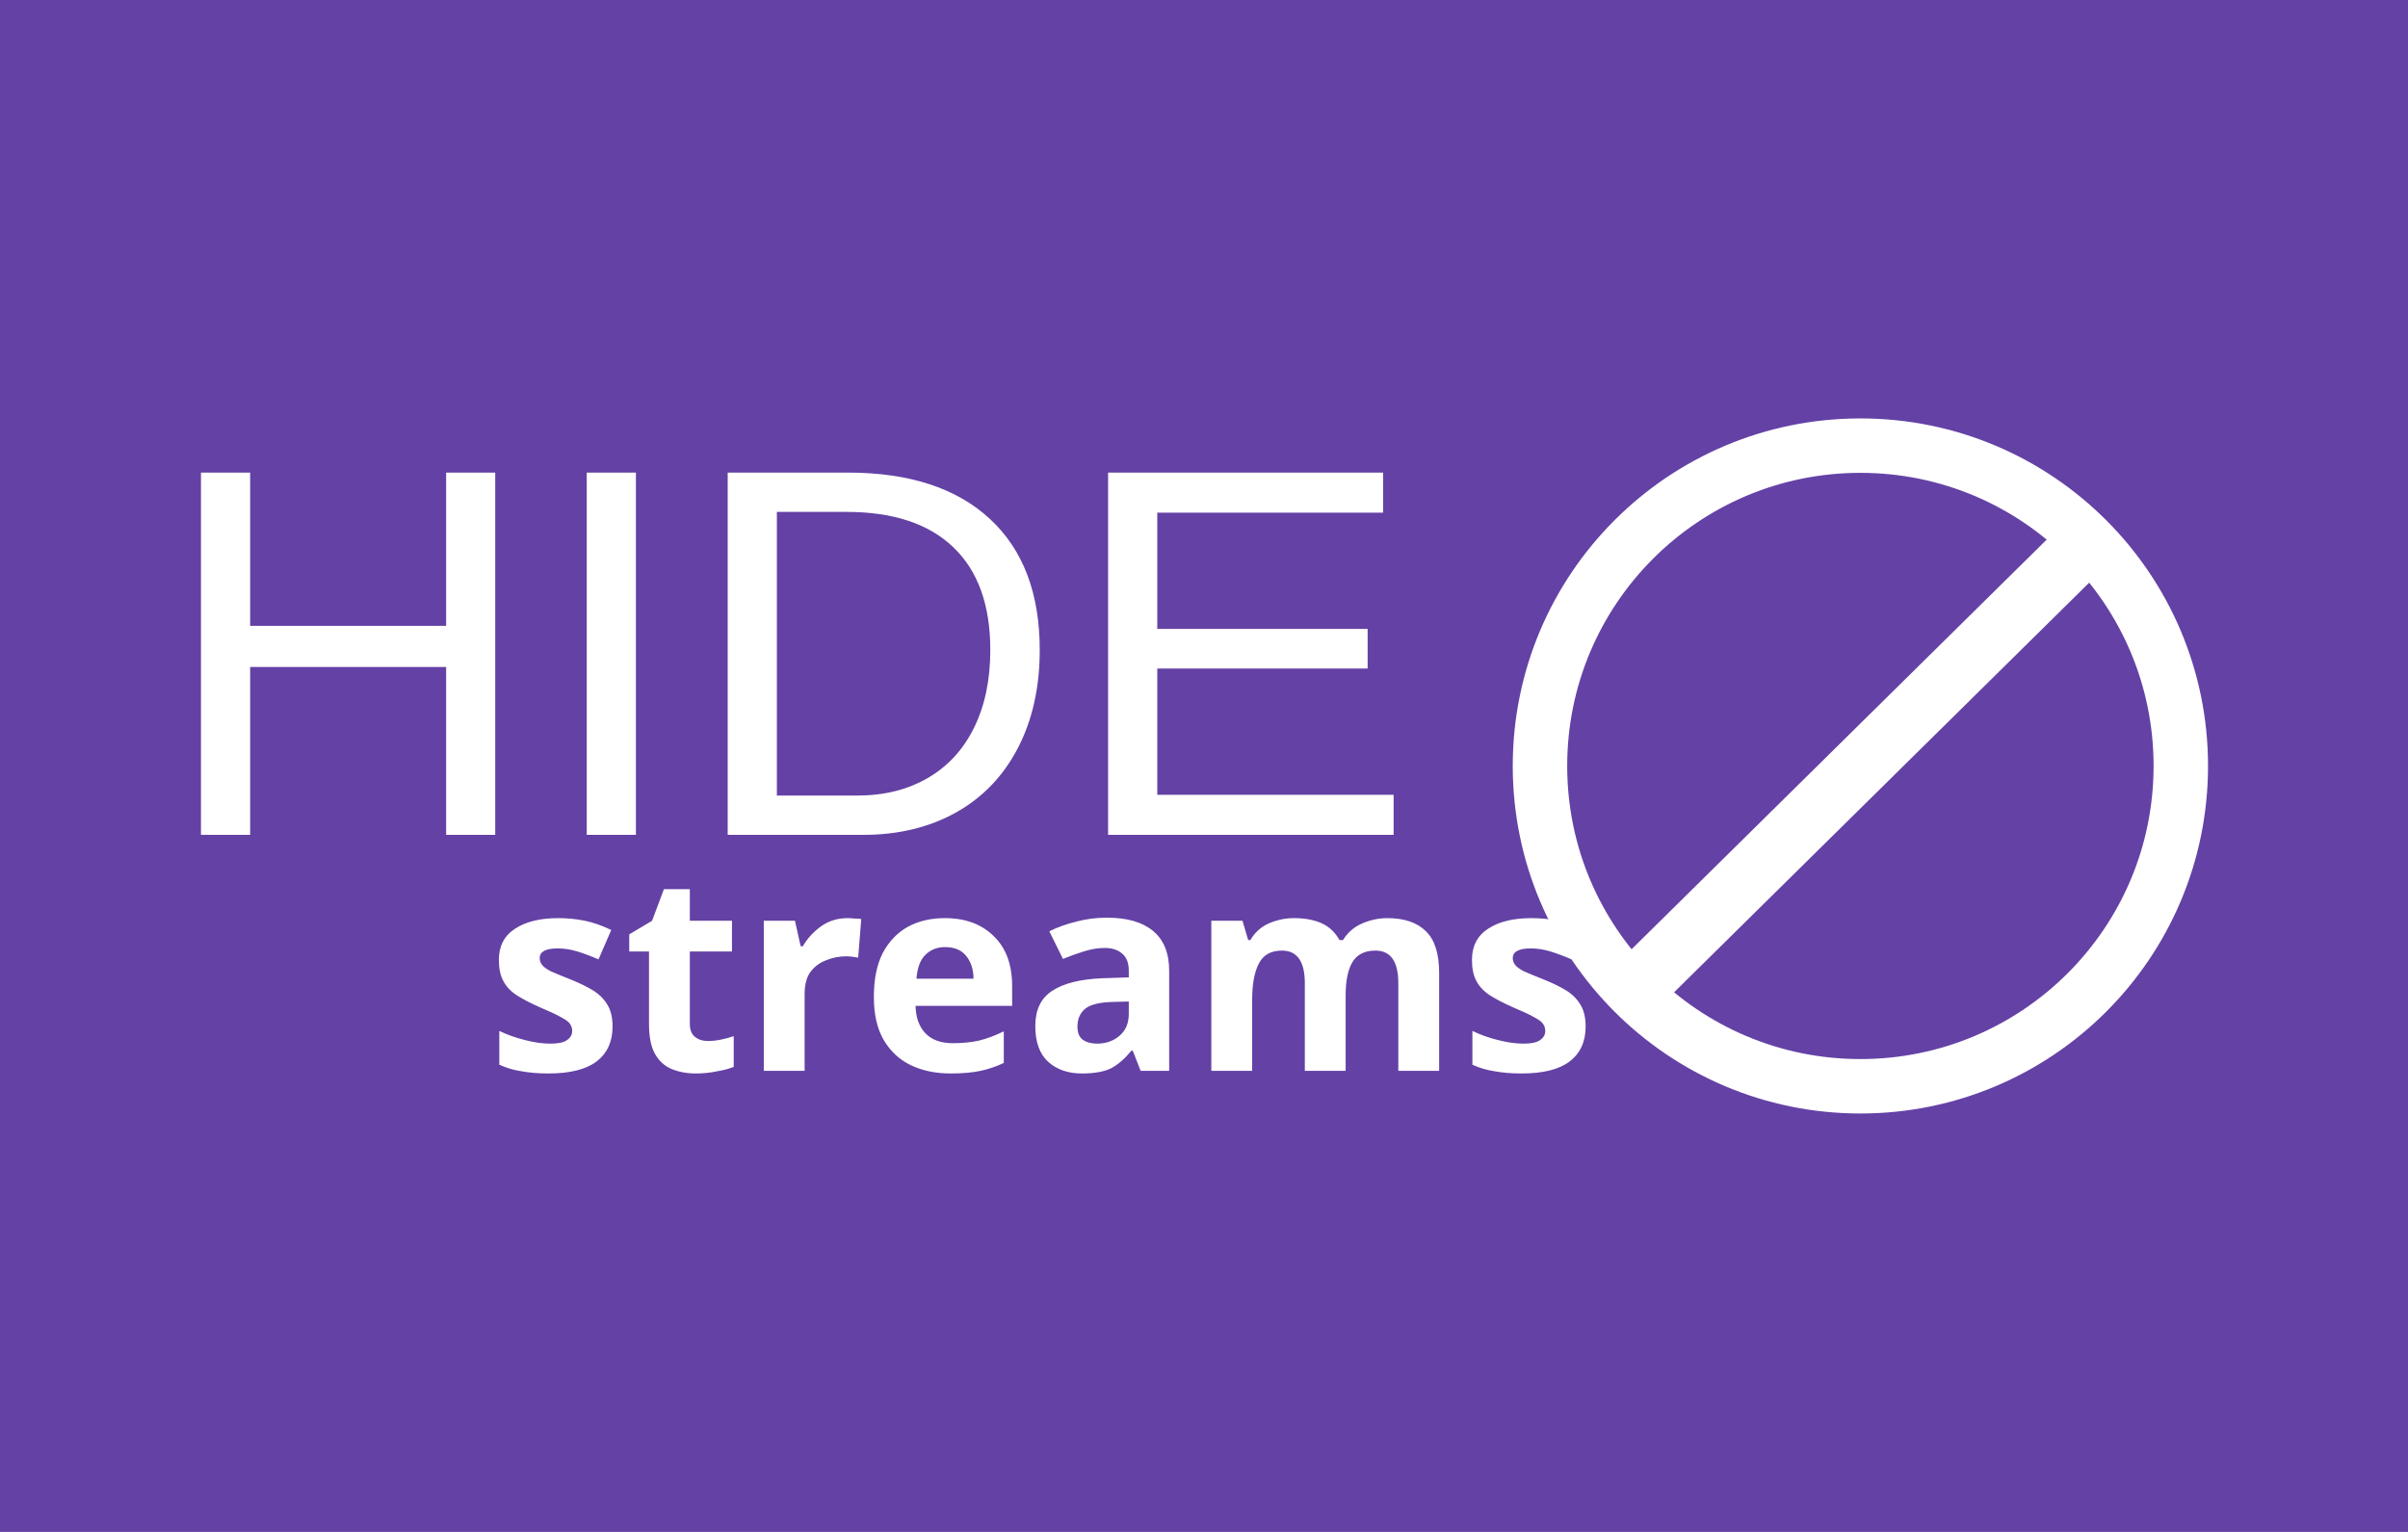
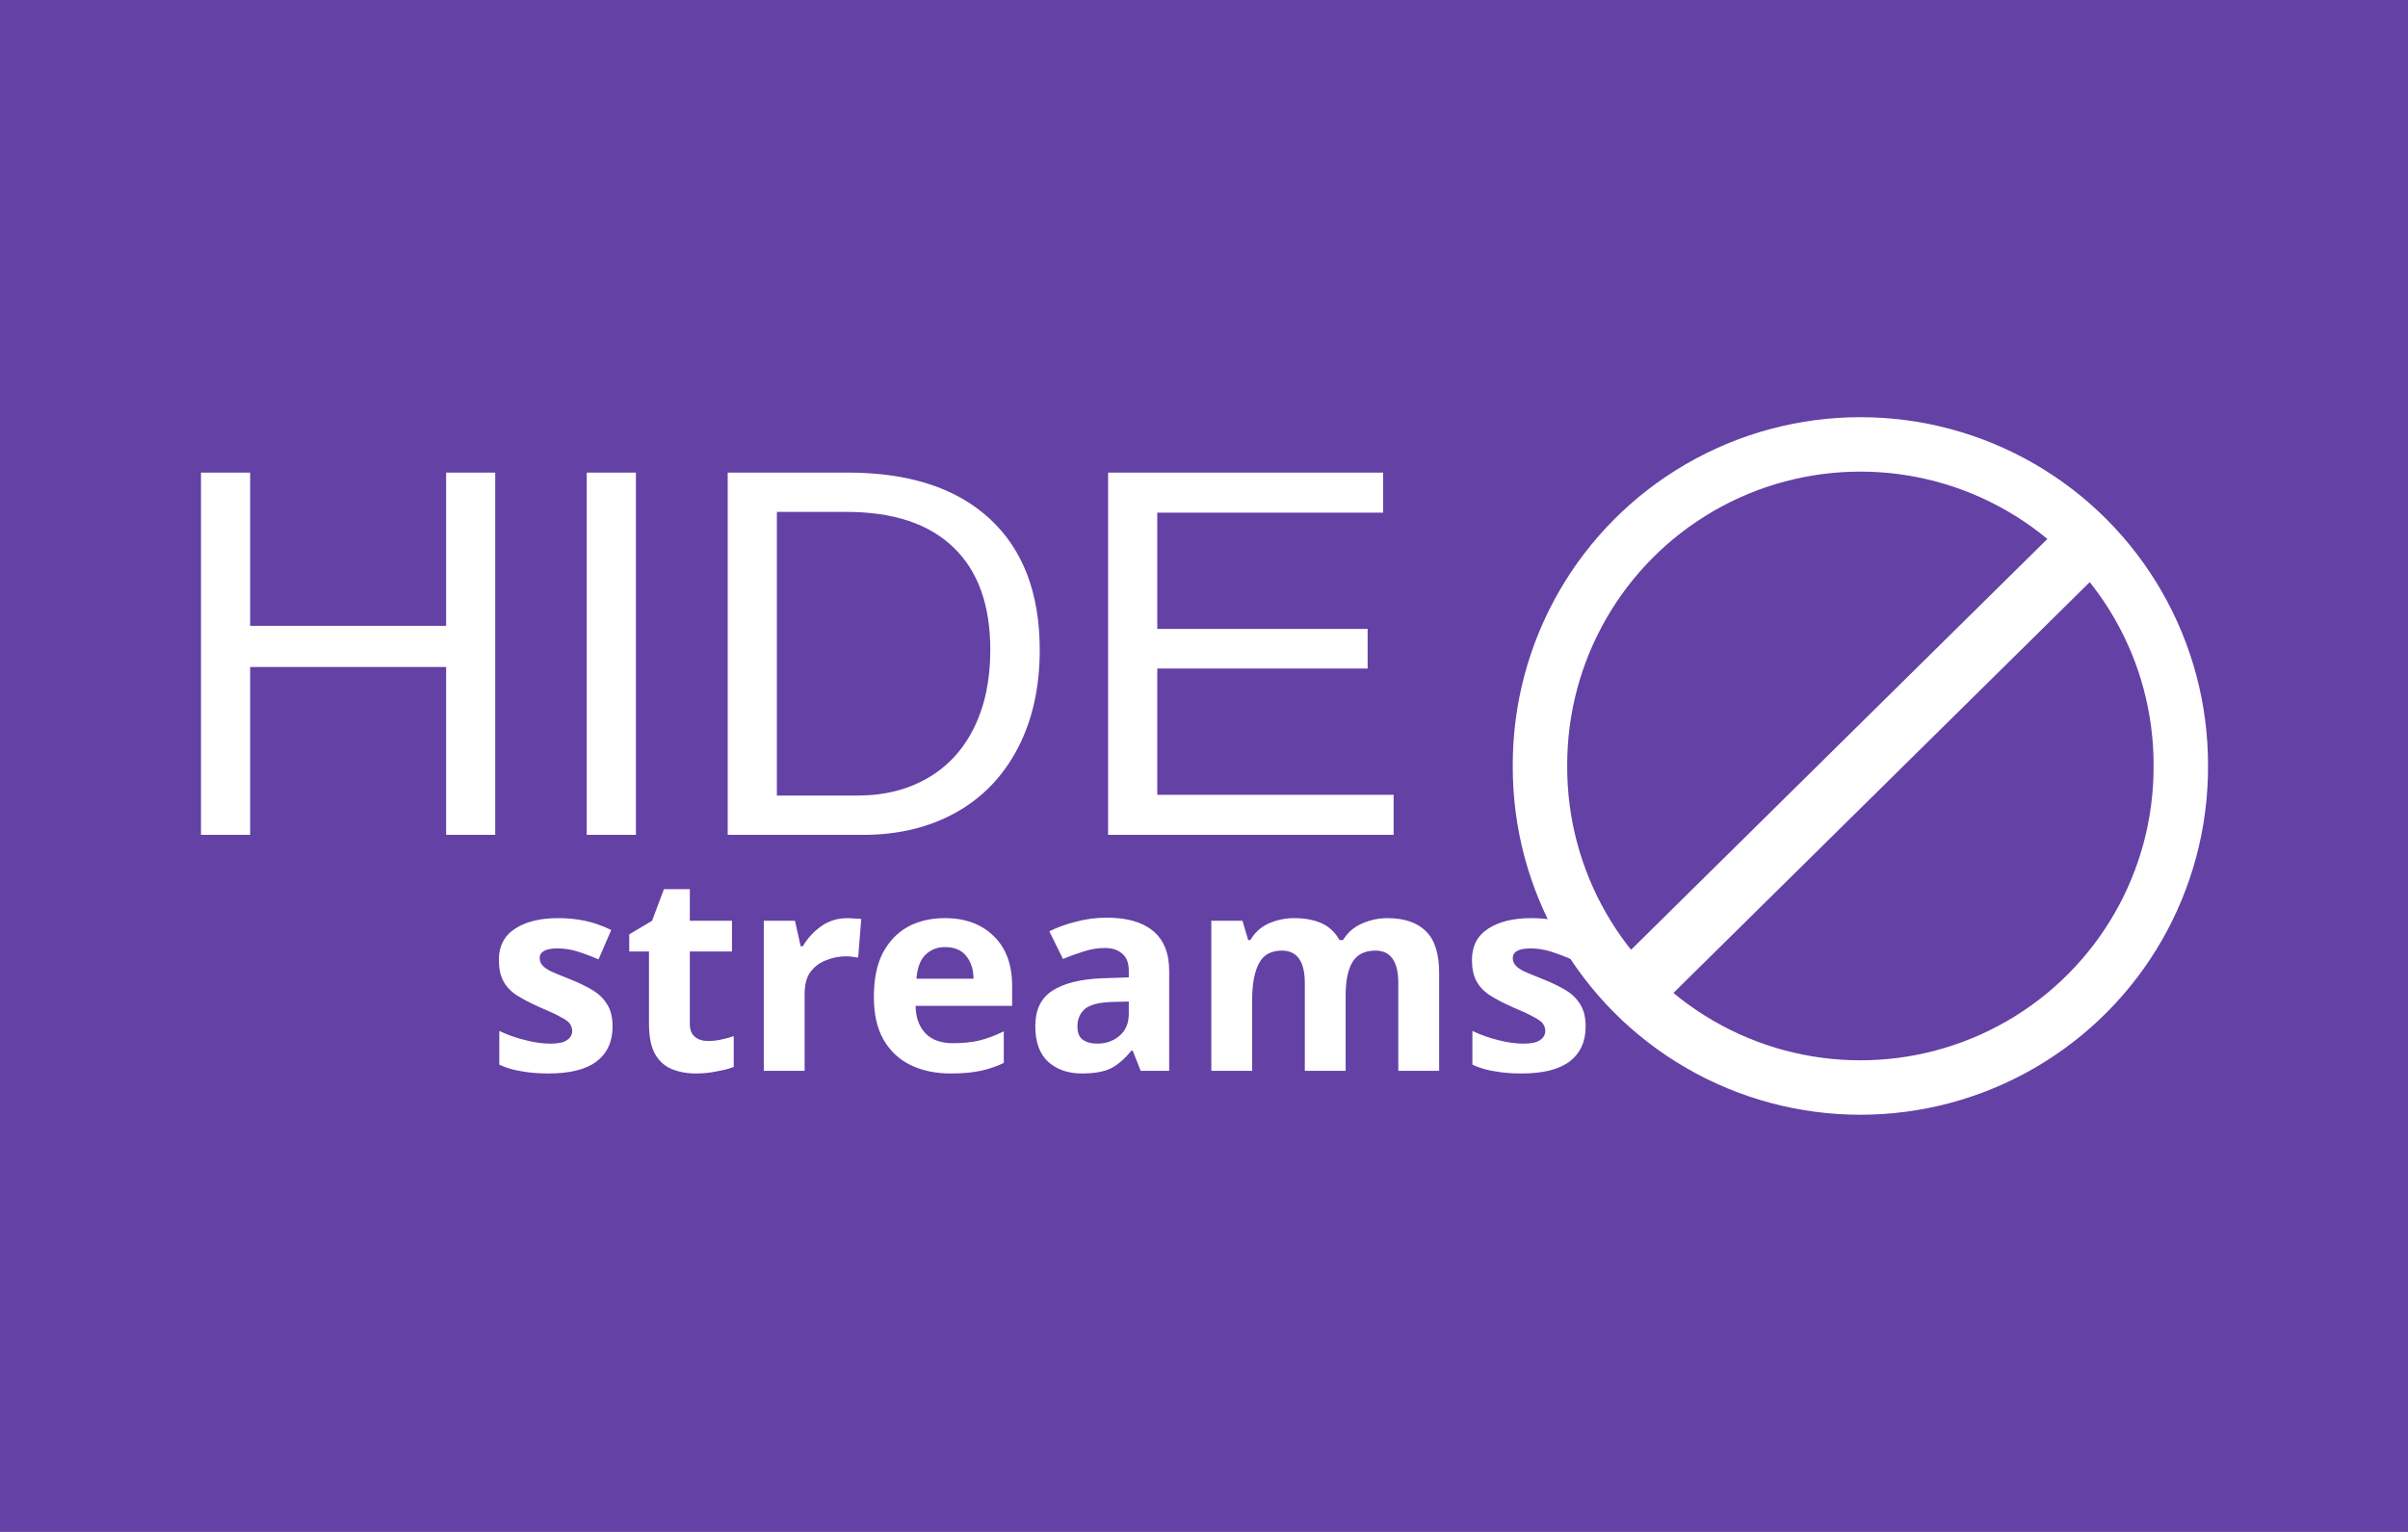
<svg xmlns="http://www.w3.org/2000/svg" width="440" height="280" id="svg2" version="1.1">
  <defs id="defs4">
    <linearGradient id="linearGradient6021" spreadMethod="pad" gradientTransform="matrix(55.07046,65.63043,65.63043,-55.07046,41.17627,373.6963)" gradientUnits="userSpaceOnUse" y2="0" x2="1" y1="0" x1="0">
      <stop id="stop6023" offset="0" style="stop-opacity:1;stop-color:#ee3d38" />
      <stop id="stop6025" offset="0.521" style="stop-opacity:1;stop-color:#ef473b" />
      <stop id="stop6027" offset="1" style="stop-opacity:1;stop-color:#f8a88c" />
    </linearGradient>
    <linearGradient id="linearGradient6001" spreadMethod="pad" gradientTransform="matrix(66.21973,0,0,-66.21973,35.61035,406.7227)" gradientUnits="userSpaceOnUse" y2="0" x2="1" y1="0" x1="0">
      <stop id="stop6003" offset="0" style="stop-opacity:1;stop-color:#ffffff" />
      <stop id="stop6005" offset="1" style="stop-opacity:1;stop-color:#5a5a5c" />
    </linearGradient>
    <linearGradient id="linearGradient5981" spreadMethod="pad" gradientTransform="matrix(-54.02399,18.26482,18.26482,54.02399,101.9209,395.4951)" gradientUnits="userSpaceOnUse" y2="0" x2="1" y1="0" x1="0">
      <stop id="stop5983" offset="0" style="stop-opacity:1;stop-color:#c5c4c5" />
      <stop id="stop5985" offset="1" style="stop-opacity:1;stop-color:#ffffff" />
    </linearGradient>
    <clipPath id="clipPath5961" clipPathUnits="userSpaceOnUse">
      <path id="path5963" d="m 0,492.05 423.042,0 L 423.042,0 0,0 0,492.05 z" />
    </clipPath>
    <linearGradient id="linearGradient5949" spreadMethod="pad" gradientTransform="matrix(48.1792,59.49635,59.49635,-48.17918,52.67383,375.0996)" gradientUnits="userSpaceOnUse" y2="0" x2="1" y1="0" x1="0">
      <stop id="stop5951" offset="0" style="stop-opacity:1;stop-color:#ee3d38" />
      <stop id="stop5953" offset="1" style="stop-opacity:1;stop-color:#ffffff" />
    </linearGradient>
    <linearGradient id="linearGradient5929" spreadMethod="pad" gradientTransform="matrix(86.09139,1.502731,1.502731,-86.09137,25.6665,405.4512)" gradientUnits="userSpaceOnUse" y2="0" x2="1" y1="0" x1="0">
      <stop id="stop5931" offset="0" style="stop-opacity:1;stop-color:#ee3d38" />
      <stop id="stop5933" offset="1" style="stop-opacity:1;stop-color:#bb3538" />
    </linearGradient>
    <clipPath id="clipPath5909" clipPathUnits="userSpaceOnUse">
      <path id="path5911" d="m 0,492.05 423.042,0 L 423.042,0 0,0 0,492.05 z" />
    </clipPath>
    <linearGradient id="linearGradient5897" spreadMethod="pad" gradientTransform="matrix(88.44258,1.543778,1.543778,-88.44258,24.49023,405.4302)" gradientUnits="userSpaceOnUse" y2="0" x2="1" y1="0" x1="0">
      <stop id="stop5899" offset="0" style="stop-opacity:1;stop-color:#c5c4c5" />
      <stop id="stop5901" offset="1" style="stop-opacity:1;stop-color:#ffffff" />
    </linearGradient>
    <radialGradient id="radialGradient5875" spreadMethod="pad" gradientTransform="matrix(46.96509,0,0,-46.96509,68.7124,406.2026)" gradientUnits="userSpaceOnUse" r="1" cy="0" cx="0" fy="0" fx="0">
      <stop id="stop5877" offset="0" style="stop-opacity:1;stop-color:#292929" />
      <stop id="stop5879" offset="0.926" style="stop-opacity:1;stop-color:#b6b6b7" />
      <stop id="stop5881" offset="1" style="stop-opacity:1;stop-color:#ffffff" />
    </radialGradient>
    <clipPath id="clipPath5855" clipPathUnits="userSpaceOnUse">
      <path id="path5857" d="m 0,492.05 423.042,0 L 423.042,0 0,0 0,492.05 z" />
    </clipPath>
    <linearGradient id="linearGradient5843" spreadMethod="pad" gradientTransform="matrix(90.36368,1.577301,1.577301,-90.36368,23.5293,405.4141)" gradientUnits="userSpaceOnUse" y2="0" x2="1" y1="0" x1="0">
      <stop id="stop5845" offset="0" style="stop-opacity:1;stop-color:#ee3d38" />
      <stop id="stop5847" offset="1" style="stop-opacity:1;stop-color:#bb3538" />
    </linearGradient>
  </defs>
  <g id="layer1" transform="translate(0,-772.3622)" style="display:inline">
    <rect style="fill:#6441a5;fill-opacity:1;fill-rule:nonzero;stroke:none" id="rect3089" width="440" height="280" x="0" y="772.362" />
  </g>
  <g id="layer4" style="display:inline">
    <g id="g10841" transform="translate(-134.3436,42.95897)">
      <g transform="matrix(5.133425,0,0,5.133425,156.2389,-5181.583)" id="g3065">
        <text xml:space="preserve" style="font-size:9.778px;font-style:normal;font-variant:normal;font-weight:bold;font-stretch:normal;line-height:125%;letter-spacing:0px;word-spacing:0px;fill:#ffffff;fill-opacity:1;stroke:none;font-family:Calibri;-inkscape-font-specification:Calibri Bold" x="13.053" y="1039.142" id="text3002">
          <tspan id="tspan3004" x="13.053" y="1039.142">streams</tspan>
        </text>
      </g>
      <text id="text3006" y="109.636" x="163.175" style="font-size:96.246px;font-style:normal;font-weight:normal;line-height:125%;letter-spacing:0px;word-spacing:0px;fill:#000000;fill-opacity:1;stroke:none;font-family:Sans" xml:space="preserve">
        <tspan style="font-style:normal;font-variant:normal;font-weight:normal;font-stretch:normal;fill:#ffffff;font-family:Arial;-inkscape-font-specification:Arial" y="109.636" x="163.175" id="tspan3008">HIDE</tspan>
      </text>
    </g>
  </g>
-   <g id="layer3" style="display:none">
-     <g id="g5172" transform="matrix(1.190972,0,0,1.190972,-1.74218,-0.1518882)">
-       <g transform="matrix(0.01127894,0,0,0.01127894,-37.88402,-23.84393)" id="g4313" style="fill:#ffffff;fill-opacity:1;visibility:visible">
-         <g style="fill:#ffffff;fill-opacity:1" id="g4317">
-           <g style="fill:#ffffff;fill-opacity:1;stroke:none" id="g4319">
-             <path style="fill:#ffffff;fill-opacity:1" d="m 8902,8047 3891,0 2555,2555 0,3891 -2555,2555 -3891,0 -2555,-2555 0,-3891 2555,-2555 z" id="path4321" />
-             <path style="fill:#ffffff;fill-opacity:1" d="m 8902,7497 3891,0 0,550 0,550 -3891,0 0,-550 0,-550 z" id="path4323" />
-             <path style="fill:#ffffff;fill-opacity:1" d="m 12793,8047 0,-550 228,0 161,161 -389,389 z" id="path4325" />
-             <path style="fill:#ffffff;fill-opacity:1" d="m 13182,7658 2555,2555 -389,389 -389,389 -2555,-2555 389,-389 389,-389 z" id="path4327" />
-             <path style="fill:#ffffff;fill-opacity:1" d="m 15348,10602 389,-389 161,161 0,228 -550,0 z" id="path4329" />
-             <path style="fill:#ffffff;fill-opacity:1" d="m 15898,10602 0,3891 -550,0 -550,0 0,-3891 550,0 550,0 z" id="path4331" />
-             <path style="fill:#ffffff;fill-opacity:1" d="m 15348,14493 550,0 0,228 -161,161 -389,-389 z" id="path4333" />
-             <path style="fill:#ffffff;fill-opacity:1" d="m 15737,14882 -2555,2555 -389,-389 -389,-389 2555,-2555 389,389 389,389 z" id="path4335" />
-             <path style="fill:#ffffff;fill-opacity:1" d="m 12793,17048 389,389 -161,161 -228,0 0,-550 z" id="path4337" />
-             <path style="fill:#ffffff;fill-opacity:1" d="m 12793,17598 -3891,0 0,-550 0,-550 3891,0 0,550 0,550 z" id="path4339" />
-             <path style="fill:#ffffff;fill-opacity:1" d="m 8902,17048 0,550 -228,0 -161,-161 389,-389 z" id="path4341" />
-             <path style="fill:#ffffff;fill-opacity:1" d="m 8513,17437 -2555,-2555 389,-389 389,-389 2555,2555 -389,389 -389,389 z" id="path4343" />
-             <path style="fill:#ffffff;fill-opacity:1" d="m 6347,14493 -389,389 -161,-161 0,-228 550,0 z" id="path4345" />
-             <path style="fill:#ffffff;fill-opacity:1" d="m 5797,14493 0,-3891 550,0 550,0 0,3891 -550,0 -550,0 z" id="path4347" />
-             <path style="fill:#ffffff;fill-opacity:1" d="m 6347,10602 -550,0 0,-228 161,-161 389,389 z" id="path4349" />
-             <path style="fill:#ffffff;fill-opacity:1" d="m 5958,10213 2555,-2555 389,389 389,389 -2555,2555 -389,-389 -389,-389 z" id="path4351" />
-             <path style="fill:#ffffff;fill-opacity:1" d="m 8902,8047 -389,-389 161,-161 228,0 0,550 z" id="path4353" />
-           </g>
-           <g style="fill:#ffffff;fill-opacity:1" id="g4355" />
-         </g>
-       </g>
-       <g transform="matrix(0.01127894,0,0,0.01127894,-37.88402,-23.84393)" id="g4357" style="fill:#6441a5;fill-opacity:1;visibility:visible">
-         <g style="fill:#6441a5;fill-opacity:1" id="g4361">
-           <g style="fill:#6441a5;fill-opacity:1;stroke:none" id="g4363">
-             <path style="fill:#6441a5;fill-opacity:1" d="m 8902,8047 3891,0 2555,2555 0,3891 -2555,2555 -3891,0 -2555,-2555 0,-3891 2555,-2555 z" id="path4365" />
-           </g>
-           <g style="fill:#6441a5;fill-opacity:1;stroke:none" id="g4367">
-             <path style="fill:#6441a5;fill-opacity:1" d="m 8902,7897 3891,0 0,150 0,150 -3891,0 0,-150 0,-150 z" id="path4369" />
-             <path style="fill:#6441a5;fill-opacity:1" d="m 12793,8047 0,-150 26,2 25,7 24,11 21,15 10,9 -106,106 z" id="path4371" />
-             <path style="fill:#6441a5;fill-opacity:1" d="m 12899,7941 2555,2555 -106,106 -106,106 -2555,-2555 106,-106 106,-106 z" id="path4373" />
-             <path style="fill:#6441a5;fill-opacity:1" d="m 15348,10602 106,-106 17,20 13,23 9,24 4,26 1,13 -150,0 z" id="path4375" />
-             <path style="fill:#6441a5;fill-opacity:1" d="m 15498,10602 0,3891 -150,0 -150,0 0,-3891 150,0 150,0 z" id="path4377" />
-             <path style="fill:#6441a5;fill-opacity:1" d="m 15348,14493 150,0 -2,26 -7,25 -11,24 -15,21 -9,10 -106,-106 z" id="path4379" />
-             <path style="fill:#6441a5;fill-opacity:1" d="m 15454,14599 -2555,2555 -106,-106 -106,-106 2555,-2555 106,106 106,106 z" id="path4381" />
-             <path style="fill:#6441a5;fill-opacity:1" d="m 12793,17048 106,106 -20,17 -23,13 -24,9 -26,4 -13,1 0,-150 z" id="path4383" />
-             <path style="fill:#6441a5;fill-opacity:1" d="m 12793,17198 -3891,0 0,-150 0,-150 3891,0 0,150 0,150 z" id="path4385" />
-             <path style="fill:#6441a5;fill-opacity:1" d="m 8902,17048 0,150 -26,-2 -25,-7 -24,-11 -21,-15 -10,-9 106,-106 z" id="path4387" />
-             <path style="fill:#6441a5;fill-opacity:1" d="m 8796,17154 -2555,-2555 106,-106 106,-106 2555,2555 -106,106 -106,106 z" id="path4389" />
-             <path style="fill:#6441a5;fill-opacity:1" d="m 6347,14493 -106,106 -17,-20 -13,-23 -9,-24 -4,-26 -1,-13 150,0 z" id="path4391" />
-             <path style="fill:#6441a5;fill-opacity:1" d="m 6197,14493 0,-3891 150,0 150,0 0,3891 -150,0 -150,0 z" id="path4393" />
-             <path style="fill:#6441a5;fill-opacity:1" d="m 6347,10602 -150,0 2,-26 7,-25 11,-24 15,-21 9,-10 106,106 z" id="path4395" />
-             <path style="fill:#6441a5;fill-opacity:1" d="m 6241,10496 2555,-2555 106,106 106,106 -2555,2555 -106,-106 -106,-106 z" id="path4397" />
-             <path style="fill:#6441a5;fill-opacity:1" d="m 8902,8047 -106,-106 20,-17 23,-13 24,-9 26,-4 13,-1 0,150 z" id="path4399" />
-           </g>
-           <g style="fill:#6441a5;fill-opacity:1" id="g4401" />
-         </g>
-       </g>
-       <g transform="matrix(0.01127894,0,0,0.01127894,-37.88402,-23.84393)" id="g4403" style="visibility:visible">
-         <g id="g4407">
-           <g id="g4411">
-             <g style="fill:#ffffff;stroke:none" id="g4413">
-               <path d="m 8427,11008 0,684 -81,-55 -80,-49 -39,-21 -40,-20 -39,-18 -38,-16 -38,-14 -38,-12 -37,-11 -37,-8 -36,-7 -35,-5 -36,-3 -34,-1 -45,1 -41,4 -38,7 -36,9 -32,11 -15,7 -14,7 -13,8 -13,8 -12,9 -11,10 -10,10 -10,11 -9,12 -9,13 -7,14 -8,14 -6,15 -6,16 -10,33 -6,37 -5,38 -1,42 1,32 3,30 4,28 7,27 8,24 10,23 6,11 6,10 7,10 7,10 8,9 8,9 20,18 21,16 25,16 28,15 31,14 34,14 37,13 217,72 79,29 74,32 67,36 62,40 55,43 50,46 22,25 21,25 20,27 18,27 32,58 28,64 24,70 20,76 15,81 10,87 7,93 2,99 -3,129 -9,121 -15,112 -22,103 -27,96 -33,86 -19,40 -21,38 -22,36 -23,34 -25,32 -27,29 -28,28 -29,25 -32,23 -33,22 -34,19 -36,17 -38,15 -39,14 -41,11 -43,9 -89,12 -96,4 -47,-1 -47,-3 -47,-4 -47,-6 -47,-9 -47,-9 -47,-12 -47,-14 -94,-32 -95,-39 -47,-22 -47,-24 -48,-26 -47,-28 0,-705 94,78 46,34 46,32 45,30 45,27 45,25 44,23 44,20 44,17 43,14 42,12 43,8 41,6 42,4 41,1 40,-1 38,-5 35,-7 33,-10 16,-6 15,-7 15,-8 14,-8 13,-9 13,-10 12,-11 12,-11 10,-11 10,-12 9,-12 9,-13 8,-14 7,-15 6,-15 6,-16 10,-33 7,-37 5,-38 1,-41 -1,-37 -3,-34 -5,-33 -6,-30 -9,-28 -11,-26 -12,-24 -7,-11 -7,-11 -8,-10 -9,-10 -10,-10 -10,-10 -25,-20 -28,-19 -32,-18 -35,-18 -40,-17 -43,-16 -196,-72 -72,-27 -66,-32 -62,-36 -56,-39 -52,-44 -46,-47 -42,-51 -37,-55 -32,-59 -28,-64 -23,-69 -19,-74 -15,-79 -11,-84 -6,-89 -2,-94 3,-117 9,-111 15,-104 20,-97 27,-90 32,-82 19,-39 20,-36 21,-35 23,-33 24,-31 26,-29 27,-27 28,-25 30,-24 31,-21 32,-20 34,-17 35,-16 36,-13 37,-12 39,-9 40,-7 42,-6 42,-3 44,-1 82,2 83,8 84,12 86,18 135,40 83,26 62,23 75,32 z" id="path4415" />
-             </g>
-             <g id="g4417" />
-           </g>
-         </g>
-         <g id="g4419">
-           <g id="g4423">
-             <g style="fill:#ffffff;stroke:none" id="g4425">
-               <path d="m 8767,10906 1815,0 0,631 -651,0 0,2604 -509,0 0,-2604 -655,0 0,0 0,-631 z" id="path4427" />
-             </g>
-             <g id="g4429" />
-           </g>
-         </g>
-         <g id="g4431">
-           <g id="g4435">
-             <g style="fill:#ffffff;stroke:none" id="g4437">
-               <path d="m 11747,10847 59,2 57,5 55,9 54,12 52,16 51,19 48,22 48,27 45,29 45,33 42,37 41,40 39,43 38,47 36,50 34,54 63,117 55,127 46,139 38,149 30,160 21,170 13,181 4,191 -4,191 -13,180 -21,170 -29,159 -38,149 -47,138 -55,128 -63,117 -35,54 -36,51 -37,47 -40,44 -40,39 -43,37 -44,33 -46,29 -47,26 -49,22 -50,19 -52,16 -54,12 -55,8 -57,5 -59,2 -59,-2 -57,-5 -55,-9 -54,-12 -52,-15 -50,-19 -49,-23 -47,-26 -46,-29 -44,-33 -43,-36 -40,-40 -40,-44 -37,-47 -36,-50 -35,-54 -63,-117 -55,-127 -47,-138 -37,-149 -30,-159 -21,-170 -13,-181 -4,-191 4,-191 13,-181 21,-170 30,-159 37,-149 47,-139 55,-128 63,-117 252,-257 87,-79 39,-30 35,-23 35,-19 34,-14 35,-9 37,-7 40,-4 45,-2 105,-1 z m 0,605 -29,1 -28,3 -27,6 -26,8 -26,10 -24,12 -24,14 -23,17 -22,19 -22,21 -20,23 -20,25 -18,28 -18,29 -34,66 -30,74 -26,81 -22,88 -17,95 -14,102 -10,110 -6,117 -2,125 2,125 6,117 10,109 14,103 18,95 22,88 25,81 30,74 33,66 18,30 19,27 20,25 20,24 21,20 23,19 23,16 23,15 25,12 26,10 26,7 27,6 28,3 29,1 29,-1 28,-3 27,-6 26,-7 26,-10 24,-12 24,-15 23,-16 22,-19 21,-20 21,-24 20,-25 19,-27 18,-30 34,-66 30,-74 27,-81 22,-88 18,-96 13,-102 10,-110 6,-117 2,-124 -2,-124 -6,-117 -10,-110 -14,-102 -18,-96 -22,-88 -26,-81 -30,-74 -122,-163 -42,-50 -18,-19 -18,-15 -17,-11 -16,-9 -17,-6 -19,-5 -19,-2 -22,-1 -52,-1 z" id="path4439" />
-             </g>
-             <g id="g4441" />
-           </g>
-         </g>
-         <g id="g4443">
-           <g id="g4447">
-             <g style="fill:#ffffff;stroke:none" id="g4449">
-               <path d="m 13653,11510 0,902 281,0 18,0 17,-2 17,-2 16,-3 16,-4 16,-5 15,-6 15,-6 14,-8 13,-9 14,-9 12,-11 13,-11 11,-13 11,-14 11,-14 10,-15 9,-16 17,-35 13,-37 12,-40 8,-43 6,-46 4,-49 1,-52 -1,-53 -4,-50 -7,-47 -8,-43 -12,-40 -14,-37 -16,-34 -18,-31 -10,-14 -11,-13 -11,-13 -12,-11 -12,-11 -13,-9 -14,-9 -14,-8 -15,-7 -15,-6 -15,-5 -17,-4 -17,-3 -17,-2 -18,-2 -18,0 0,0 -281,0 z m -508,-604 843,0 91,4 44,6 42,7 41,10 40,12 38,14 37,16 35,18 34,20 33,23 31,25 30,27 29,29 27,31 26,34 24,36 23,37 41,79 34,86 29,94 22,100 15,108 10,116 3,124 -3,124 -10,117 -16,109 -22,101 -28,94 -34,87 -41,79 -23,37 -24,35 -26,33 -27,31 -28,29 -30,27 -31,24 -33,23 -34,20 -36,18 -37,16 -38,14 -40,12 -40,10 -43,7 -44,6 -91,4 -335,0 0,1122 -508,0 0,0 0,-3235 z" id="path4451" />
-             </g>
-             <g id="g4453" />
-           </g>
-         </g>
-       </g>
-     </g>
-   </g>
  <g id="layer5" style="display:inline">
    <g id="g10855" transform="translate(-0.4113536,11.91585)">
-       <path transform="matrix(0.8748597,0,0,0.8748597,246.4527,-19.00216)" d="m 174.251,168.126 c 0,36.96 -29.962,66.923 -66.923,66.923 -36.96,0 -66.923,-29.962 -66.923,-66.923 0,-36.96 29.962,-66.923 66.923,-66.923 36.96,0 66.923,29.962 66.923,66.923 z" id="path10608" style="fill:none;stroke:#ffffff;stroke-width:11.372;stroke-miterlimit:4;stroke-opacity:1;stroke-dasharray:none" />
+       <path transform="matrix(0.8748597,0,0,0.8748597,246.4527,-19.00216)" d="m 174.251,168.126 a 66.923,66.923 0 1 1 -133.845,0 66.923,66.923 0 1 1 133.845,0 z" id="path10608" style="fill:none;stroke:#ffffff;stroke-width:11.372;stroke-miterlimit:4;stroke-opacity:1;stroke-dasharray:none" />
      <path id="path10748" d="M 383.622,85.37 297.078,170.798" style="fill:#ffffff;stroke:#ffffff;stroke-width:11.055;stroke-linecap:butt;stroke-linejoin:miter;stroke-miterlimit:4;stroke-opacity:1;stroke-dasharray:none" />
    </g>
  </g>
</svg>
